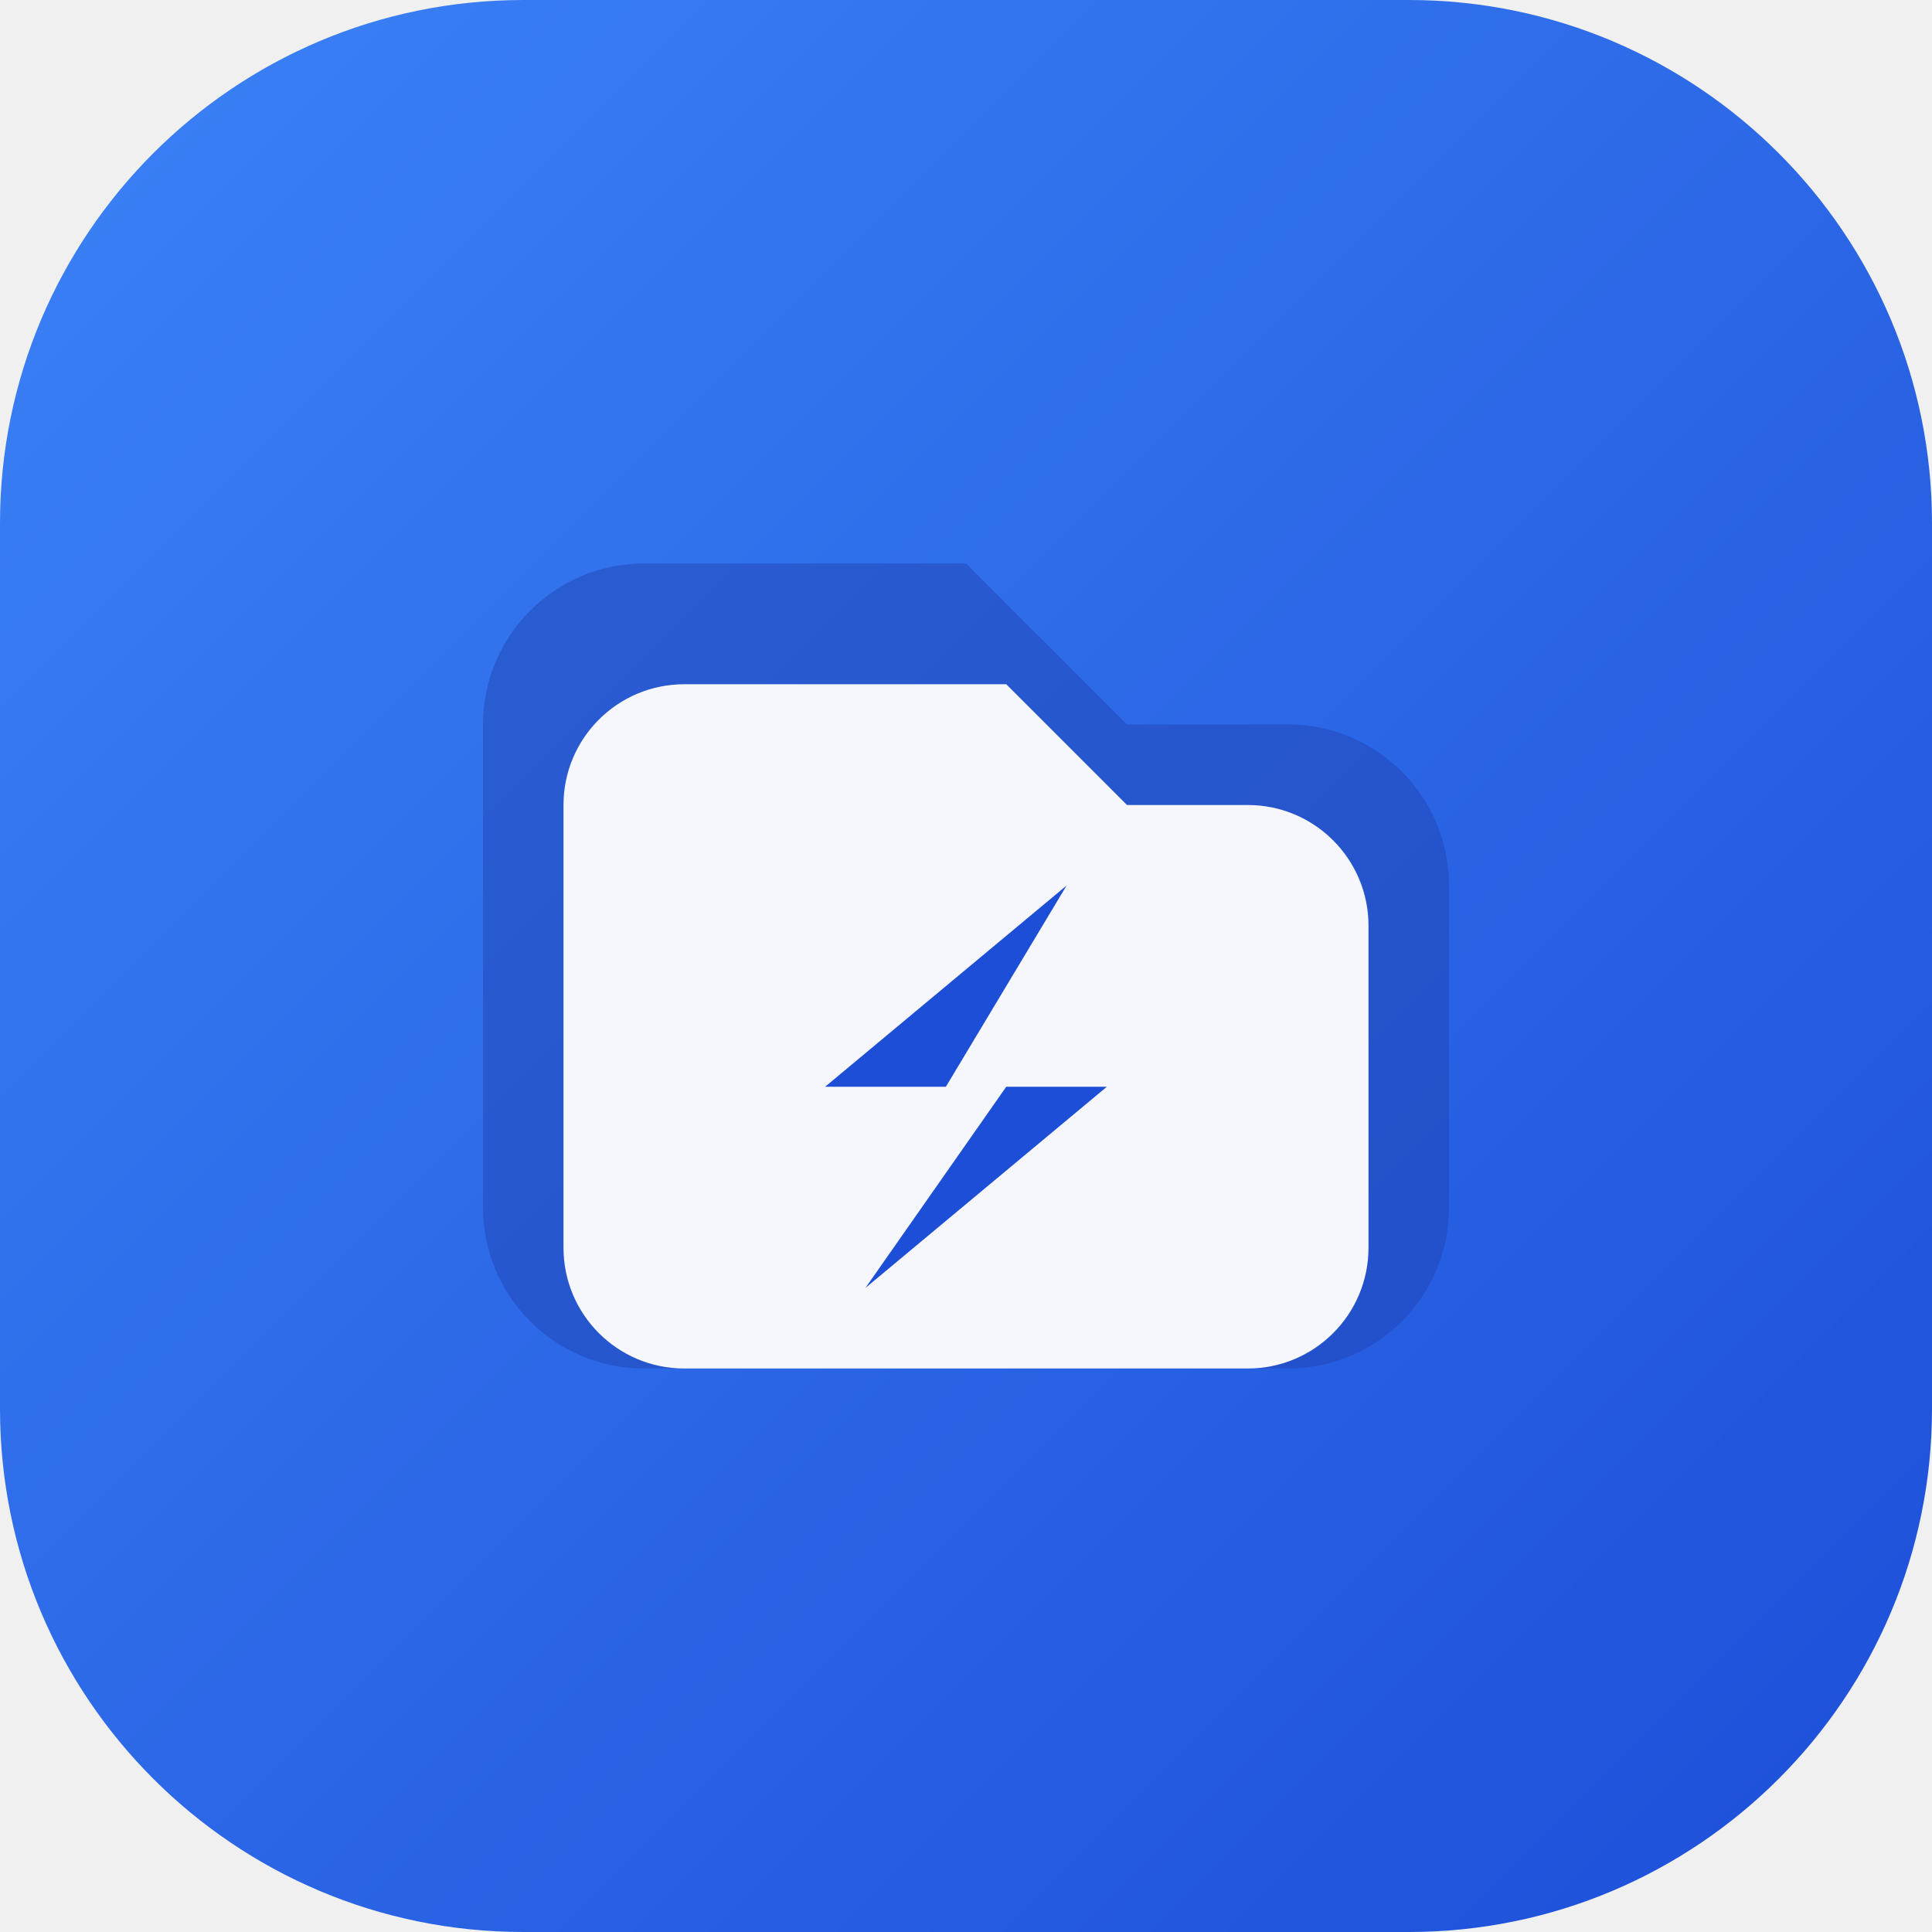
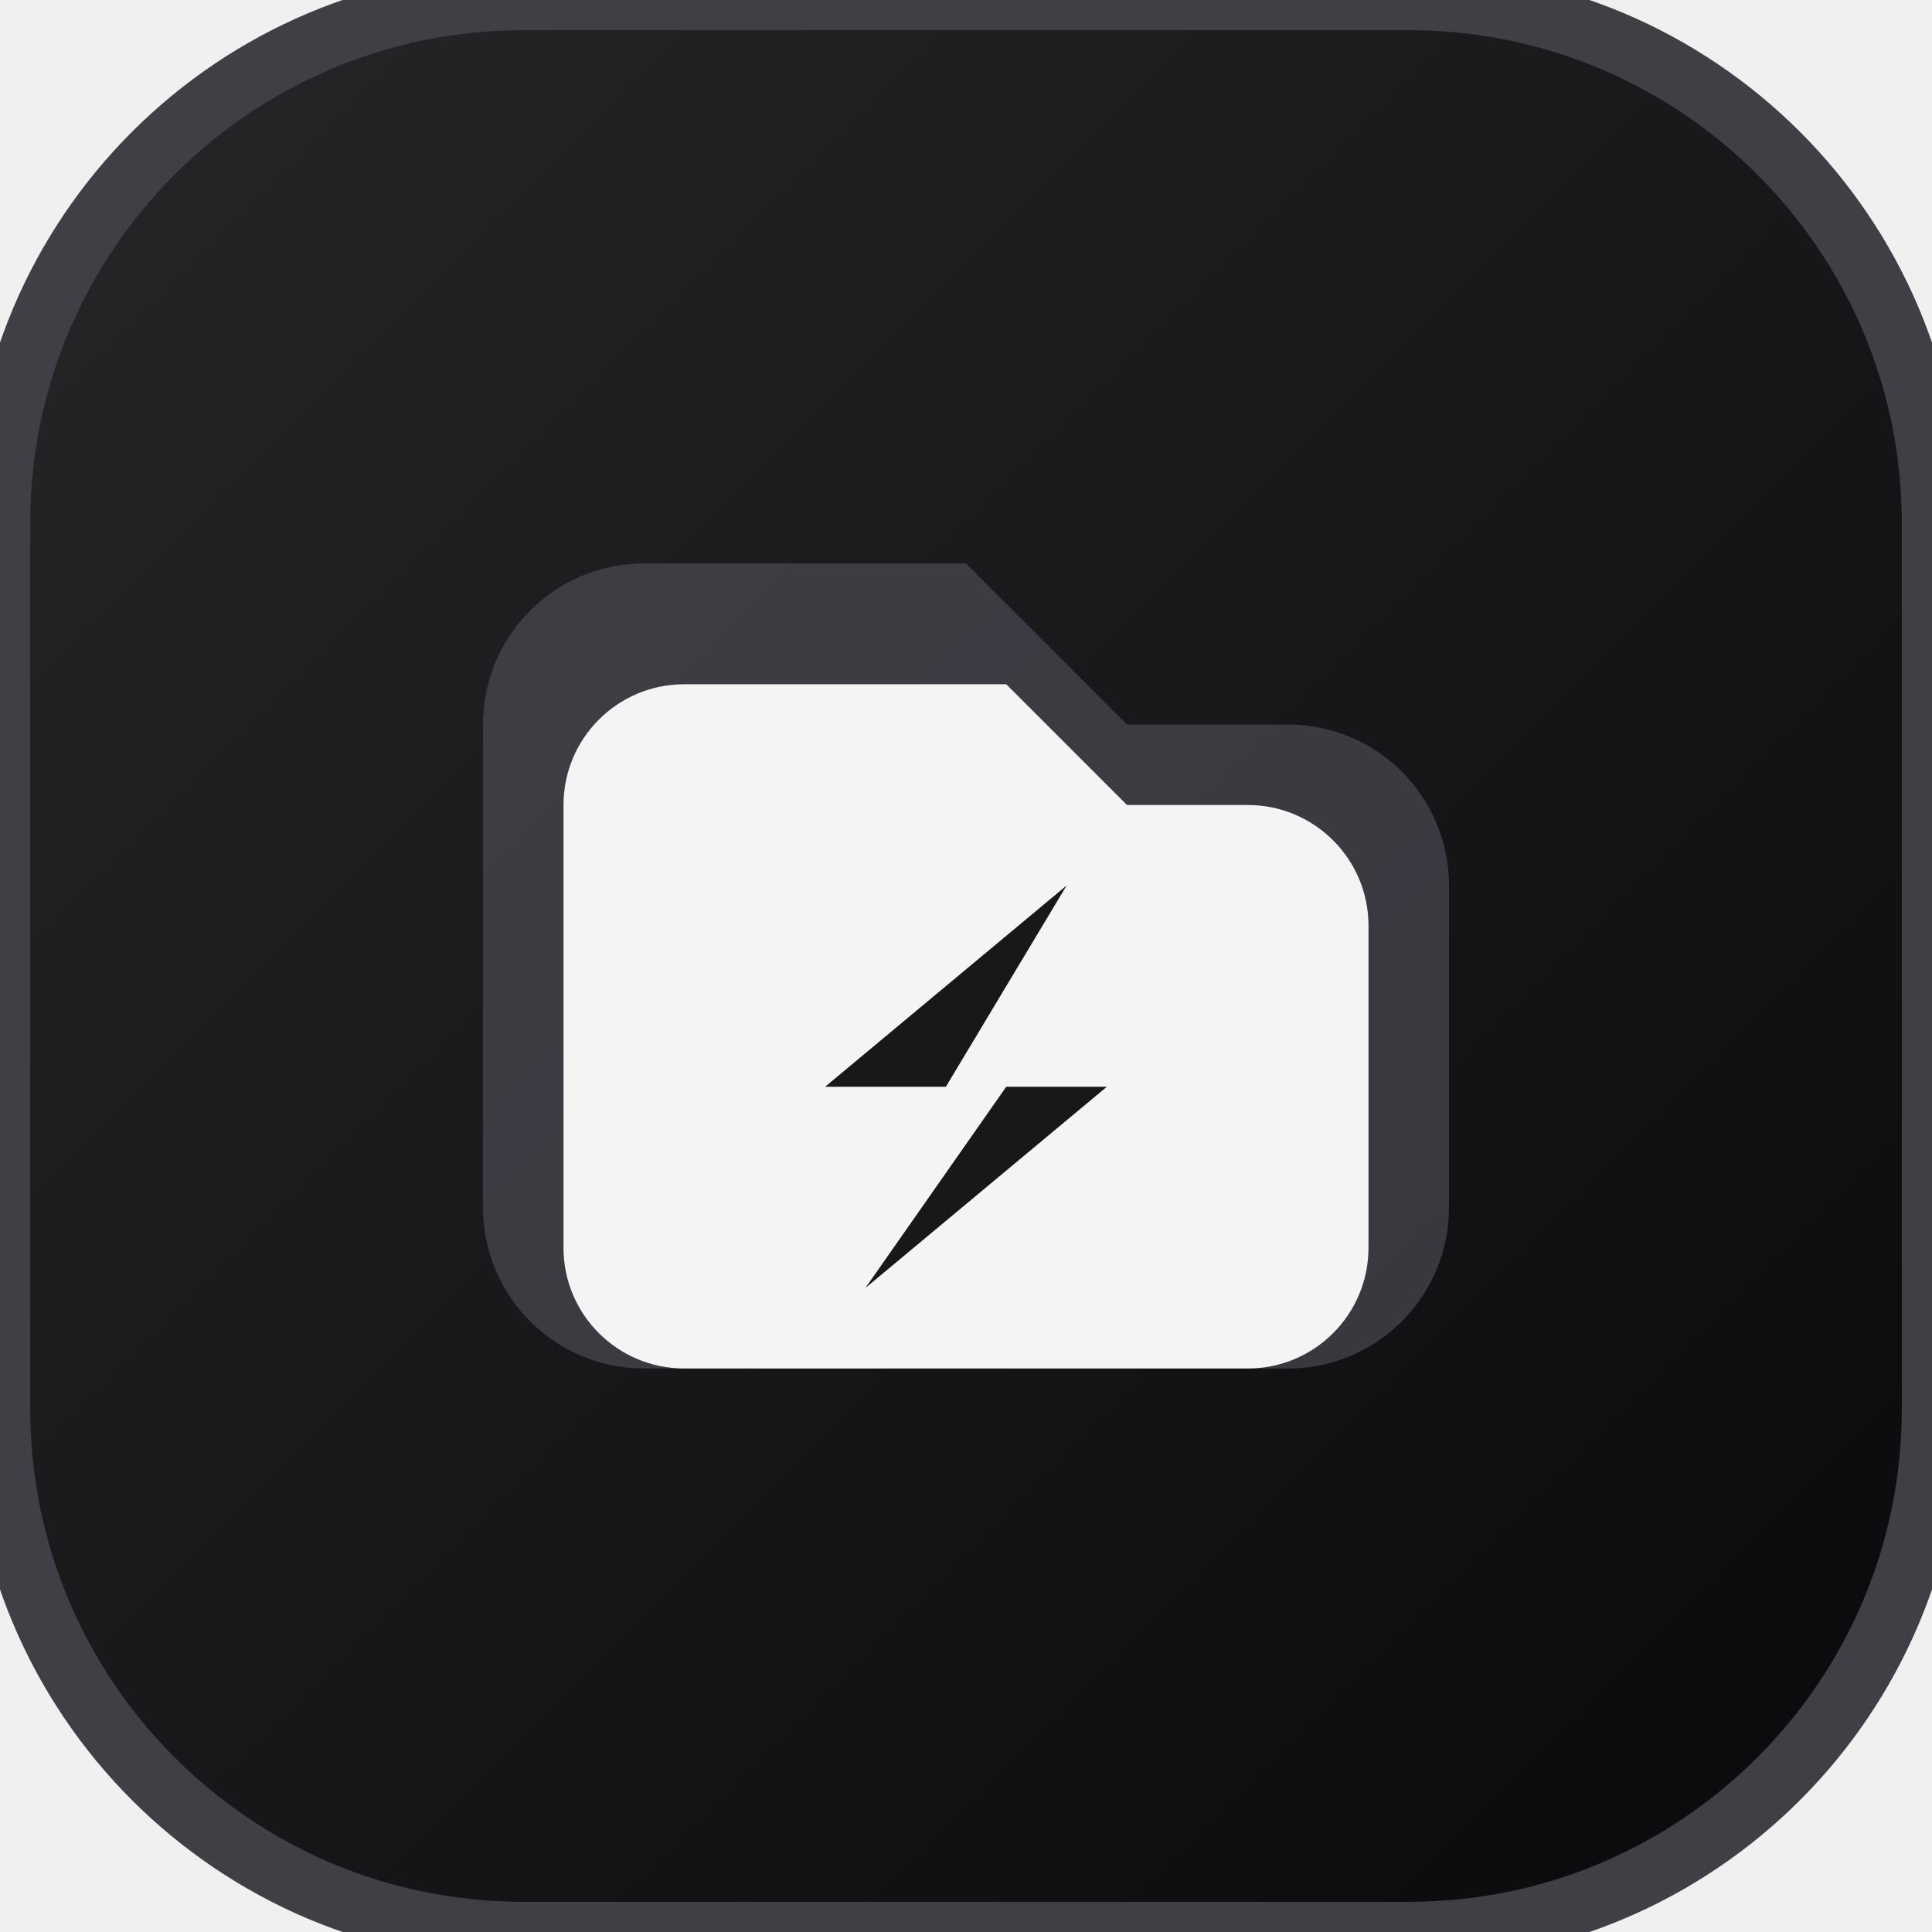
<svg xmlns="http://www.w3.org/2000/svg" viewBox="0 0 48 48" fill="none">
  <defs>
-     <linearGradient id="ztGrad" x1="0" y1="0" x2="48" y2="48" gradientUnits="userSpaceOnUse">
-       <stop offset="0%" stop-color="#3B82F6" />
-       <stop offset="100%" stop-color="#1D4ED8" />
-     </linearGradient>
-     <linearGradient id="accentGrad" x1="0" y1="0" x2="48" y2="48" gradientUnits="userSpaceOnUse">
-       <stop offset="0%" stop-color="#60A5FA" />
-       <stop offset="100%" stop-color="#2563EB" />
+     <linearGradient id="ztDarkGrad" x1="0" y1="0" x2="48" y2="48" gradientUnits="userSpaceOnUse">
+       <stop offset="0%" stop-color="#27272A" />
+       <stop offset="100%" stop-color="#09090B" />
    </linearGradient>
  </defs>
-   <rect width="48" height="48" rx="13" fill="url(#ztGrad)" />
-   <path d="M12 18C12 15.791 13.791 14 16 14H24L28 18H32C34.209 18 36 19.791 36 22V30C36 32.209 34.209 34 32 34H16C13.791 34 12 32.209 12 30V18Z" fill="#1E40AF" opacity="0.45" />
-   <path d="M14 20C14 18.343 15.343 17 17 17H25L28 20H31C32.657 20 34 21.343 34 23V31C34 32.657 32.657 34 31 34H17C15.343 34 14 32.657 14 31V20Z" fill="white" opacity="0.95" />
-   <path d="M26.5 22L20.5 27H25L21.5 32L27.5 27H23.5L26.5 22Z" fill="#1D4ED8" />
+   <rect width="48" height="48" rx="13" fill="url(#ztDarkGrad)" stroke="#3F3F46" stroke-width="1.5" />
+   <path d="M12 18C12 15.791 13.791 14 16 14H24L28 18H32C34.209 18 36 19.791 36 22V30C36 32.209 34.209 34 32 34H16C13.791 34 12 32.209 12 30V18Z" fill="#52525B" opacity="0.6" />
+   <path d="M14 20C14 18.343 15.343 17 17 17H25L28 20H31C32.657 20 34 21.343 34 23V31C34 32.657 32.657 34 31 34H17C15.343 34 14 32.657 14 31V20Z" fill="#F4F4F5" />
+   <path d="M26.5 22L20.5 27H25L21.5 32L27.5 27H23.5L26.5 22Z" fill="#18181B" />
</svg>
